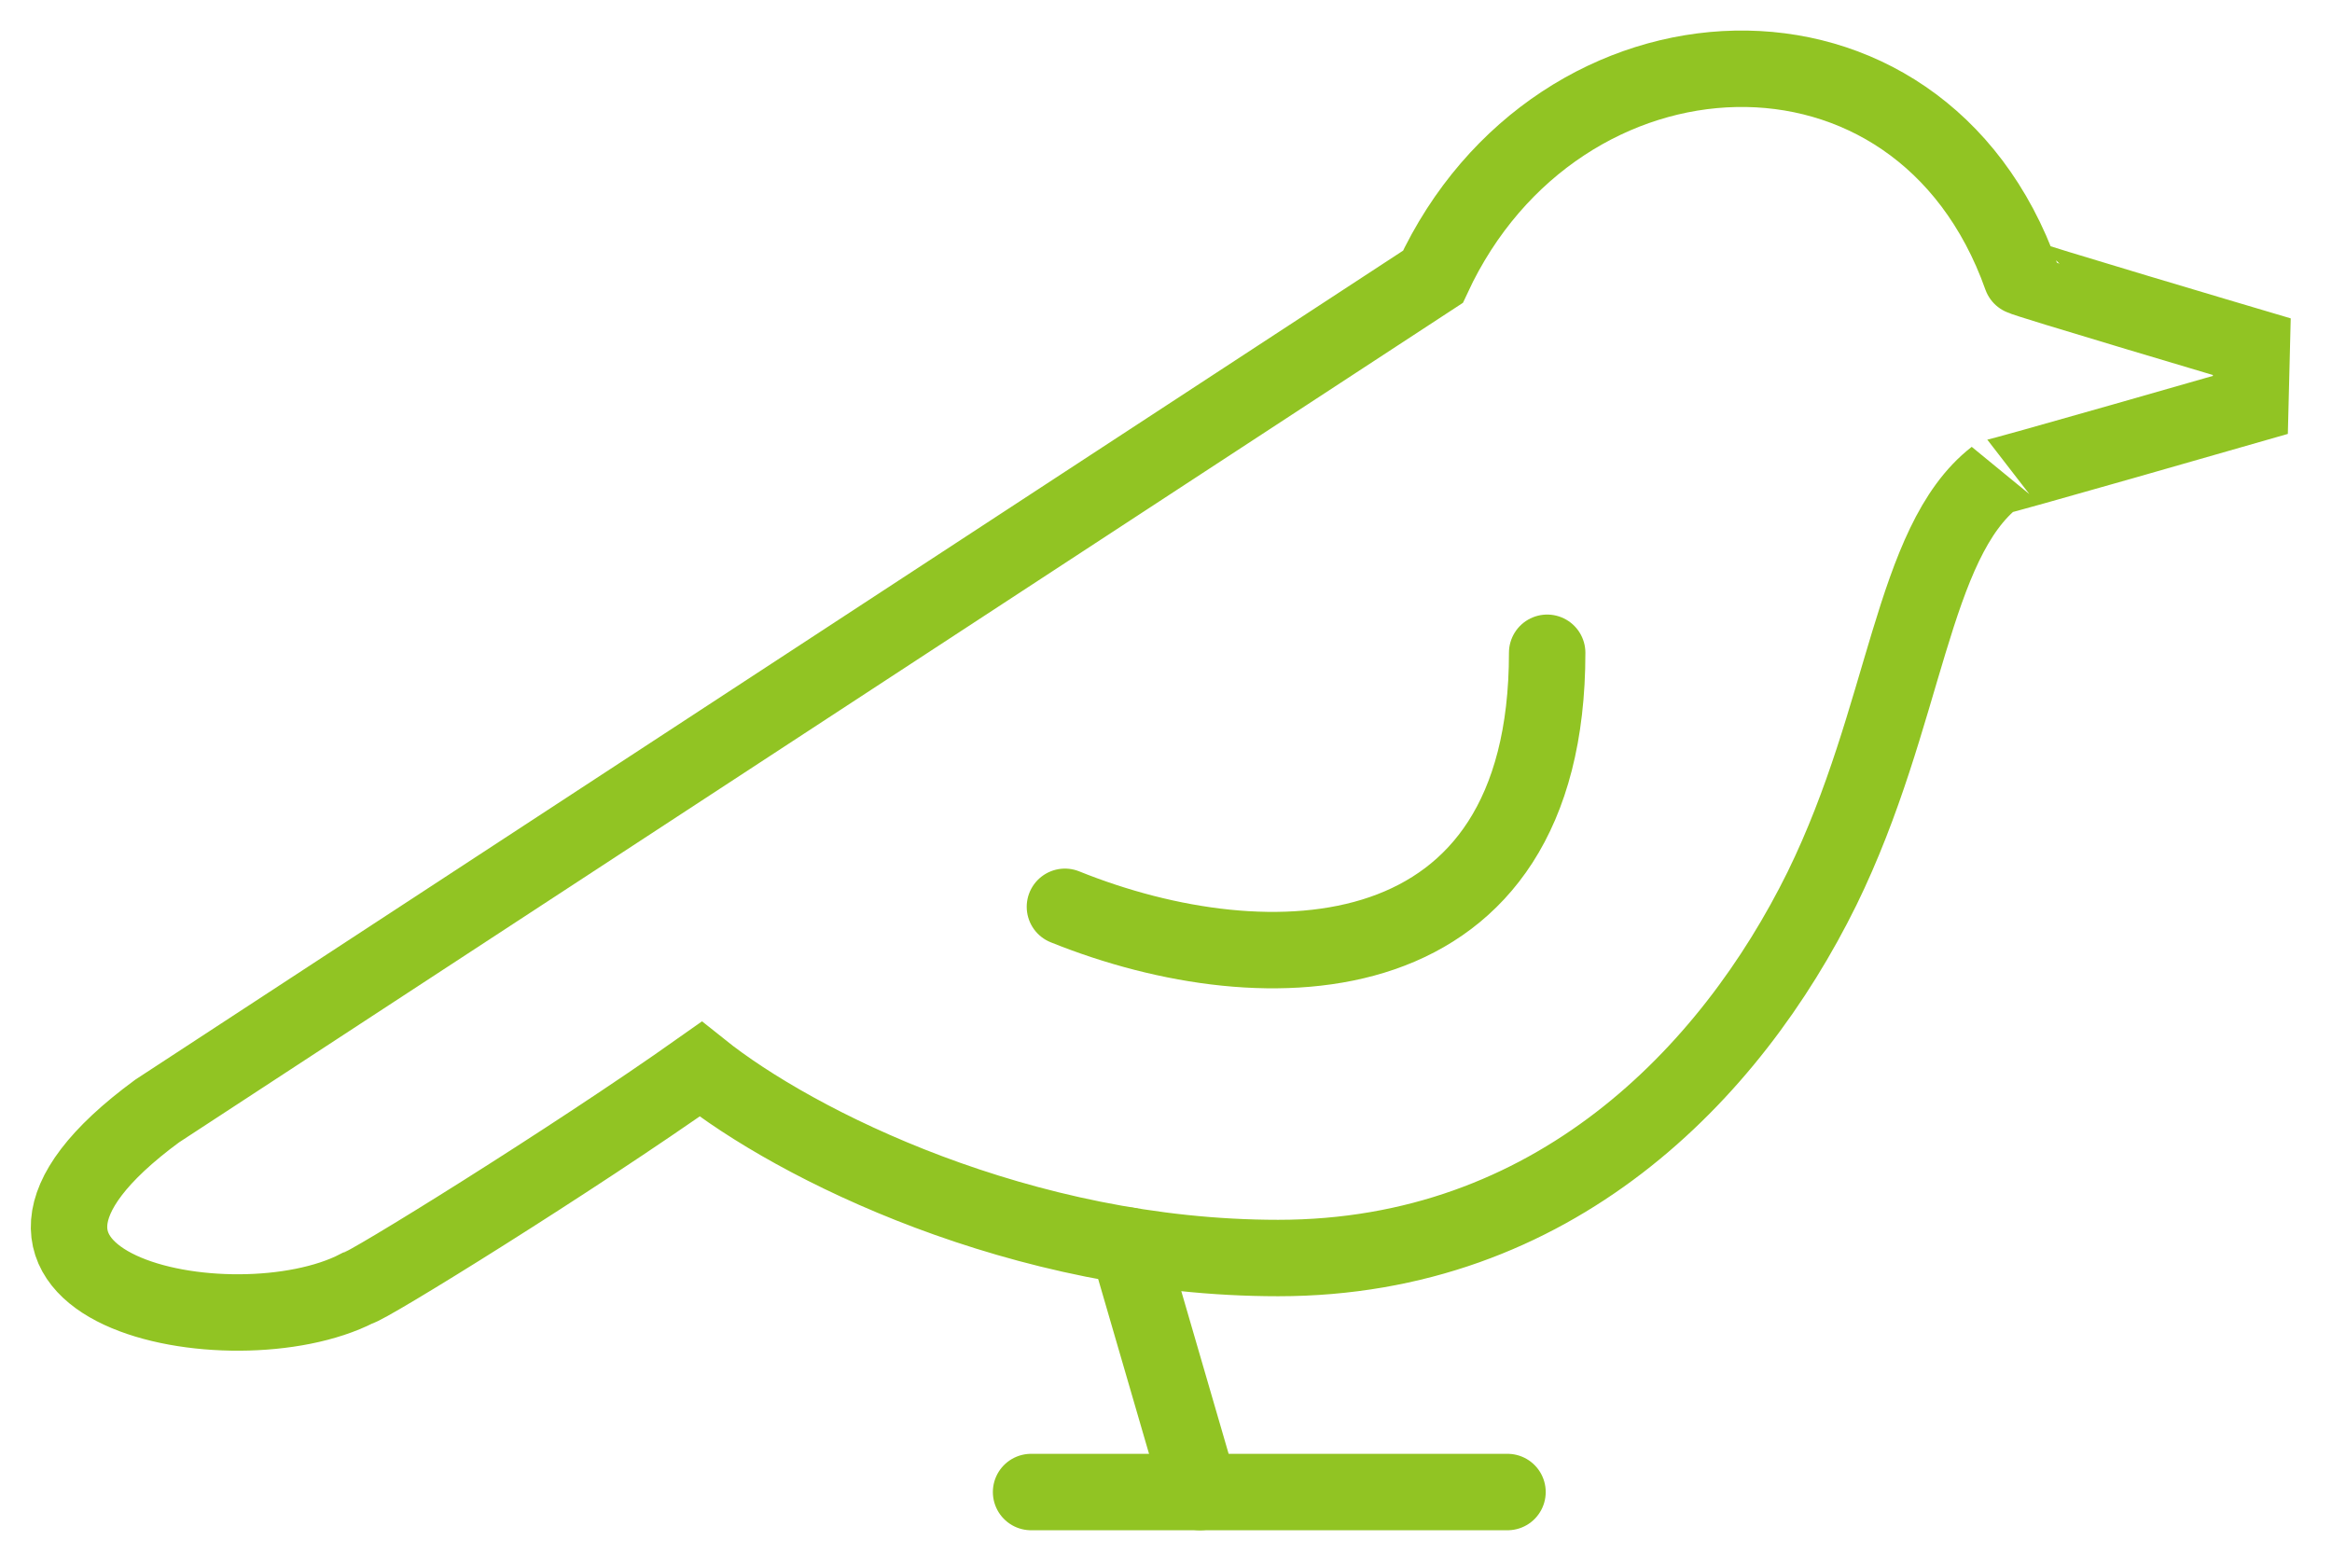
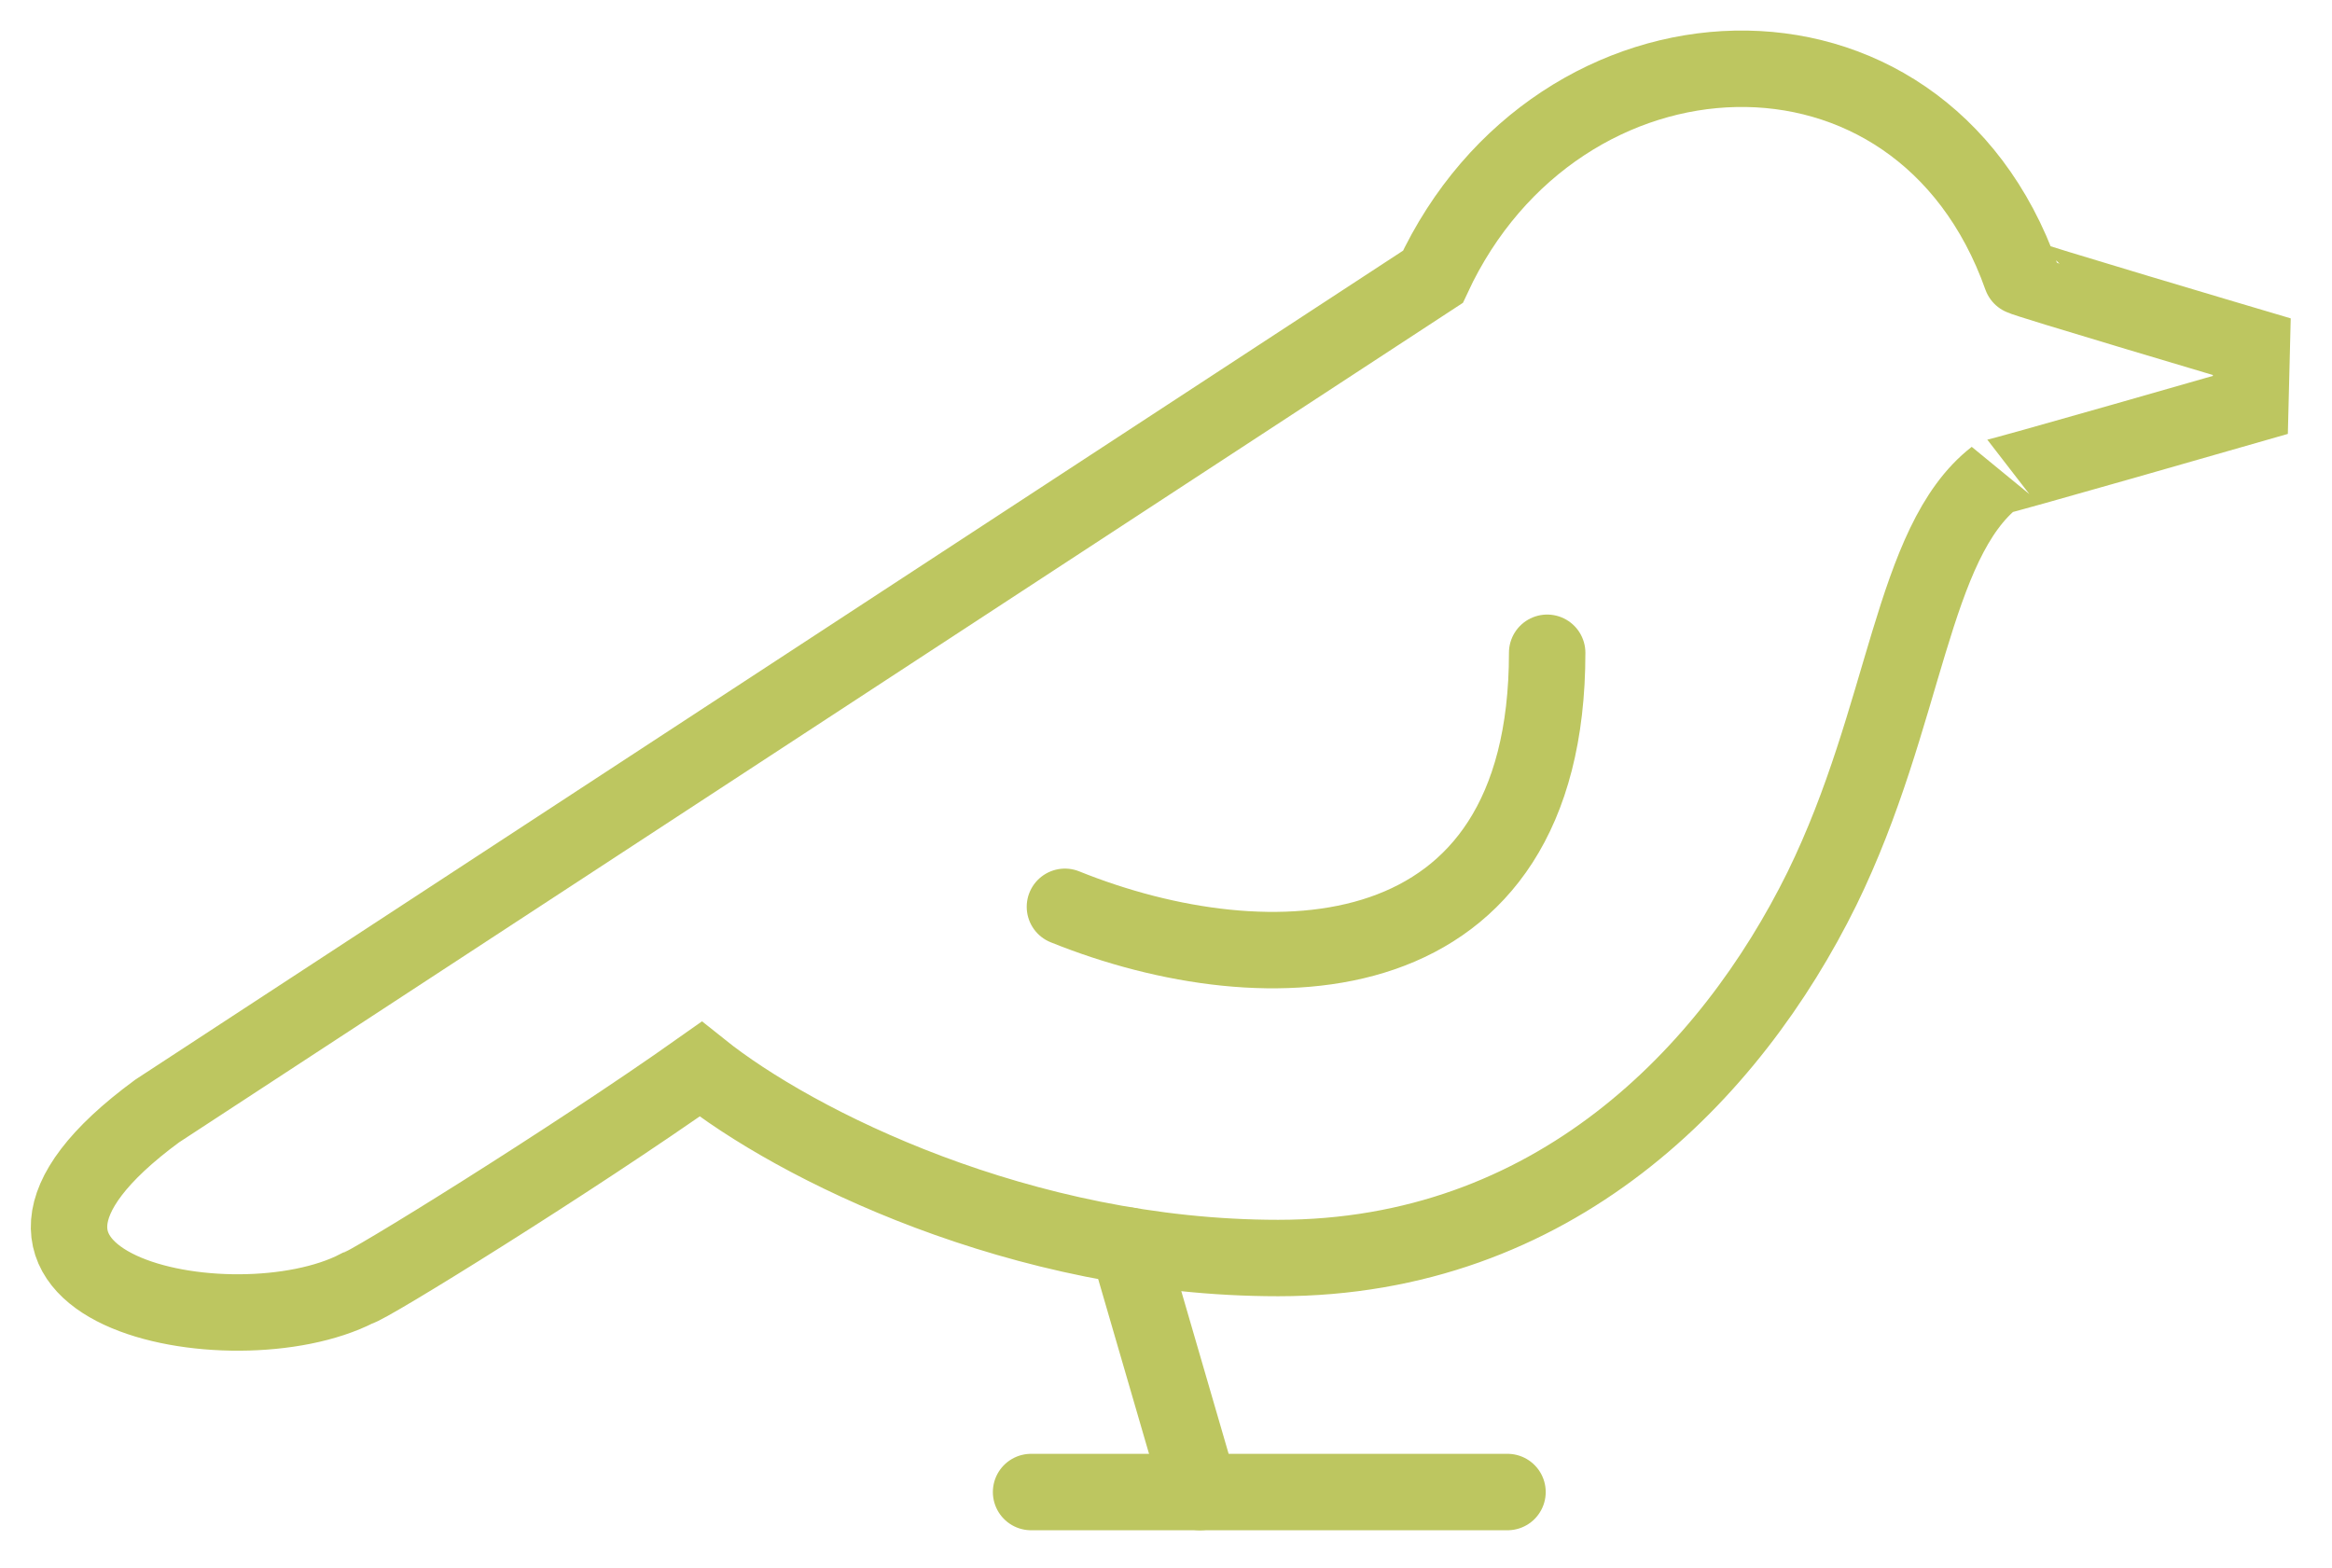
<svg xmlns="http://www.w3.org/2000/svg" width="100%" height="100%" viewBox="0 0 122 82" version="1.1" xml:space="preserve" style="fill-rule:evenodd;clip-rule:evenodd;stroke-linecap:round;stroke-miterlimit:1.5;">
  <g transform="matrix(2.26557,0,0,2.26557,-3555.21,5256.08)">
    <g transform="matrix(0.840436,0,0,0.840436,33.6398,-403.606)">
-       <path d="M1831.46,-2249.69L1866.51,-2272.61C1869.93,-2279.97 1879.88,-2280.49 1882.68,-2272.61C1882.7,-2272.56 1889.01,-2270.69 1889.01,-2270.69L1888.97,-2269.09C1888.97,-2269.09 1881.94,-2267.07 1881.96,-2267.11C1879.65,-2265.31 1879.53,-2260.56 1877.2,-2255.8C1874.69,-2250.71 1869.82,-2245.65 1862.26,-2245.65C1855.21,-2245.65 1848.99,-2248.76 1846.39,-2250.84C1842.87,-2248.35 1837.17,-2244.82 1836.96,-2244.82C1833.54,-2243.06 1824.83,-2244.82 1831.46,-2249.69Z" style="fill:none;stroke:rgb(145,196,35);stroke-width:2.1px;" />
+       <path d="M1831.46,-2249.69L1866.51,-2272.61C1869.93,-2279.97 1879.88,-2280.49 1882.68,-2272.61C1882.7,-2272.56 1889.01,-2270.69 1889.01,-2270.69L1888.97,-2269.09C1888.97,-2269.09 1881.94,-2267.07 1881.96,-2267.11C1879.65,-2265.31 1879.53,-2260.56 1877.2,-2255.8C1874.69,-2250.71 1869.82,-2245.65 1862.26,-2245.65C1855.21,-2245.65 1848.99,-2248.76 1846.39,-2250.84C1842.87,-2248.35 1837.17,-2244.82 1836.96,-2244.82C1833.54,-2243.06 1824.83,-2244.82 1831.46,-2249.69Z" style="fill:none;stroke:#bdc660;stroke-width:2.1px;" />
    </g>
    <g transform="matrix(0.840436,0,0,0.840436,33.6398,-403.606)">
-       <path d="M1858.14,-2245.99L1860.11,-2239.22" style="fill:none;stroke:rgb(145,196,35);stroke-width:2.1px;" />
+       <path d="M1858.14,-2245.99L1860.11,-2239.22" style="fill:none;stroke:#bdc660;stroke-width:2.1px;" />
    </g>
    <g transform="matrix(0.840436,0,0,0.840436,33.6398,-403.606)">
-       <path d="M1855.47,-2239.22L1868.56,-2239.22" style="fill:none;stroke:rgb(145,196,35);stroke-width:2.1px;" />
+       <path d="M1855.47,-2239.22L1868.56,-2239.22" style="fill:none;stroke:#bdc660;stroke-width:2.1px;" />
    </g>
    <g transform="matrix(0.840436,0,0,0.840436,33.6398,-403.606)">
-       <path d="M1856.4,-2255.3C1861.98,-2253.05 1869.65,-2253.29 1869.65,-2262.28" style="fill:none;stroke:rgb(145,196,35);stroke-width:2.1px;" />
+       <path d="M1856.4,-2255.3C1861.98,-2253.05 1869.65,-2253.29 1869.65,-2262.28" style="fill:none;stroke:#bdc660;stroke-width:2.1px;" />
    </g>
  </g>
</svg>
